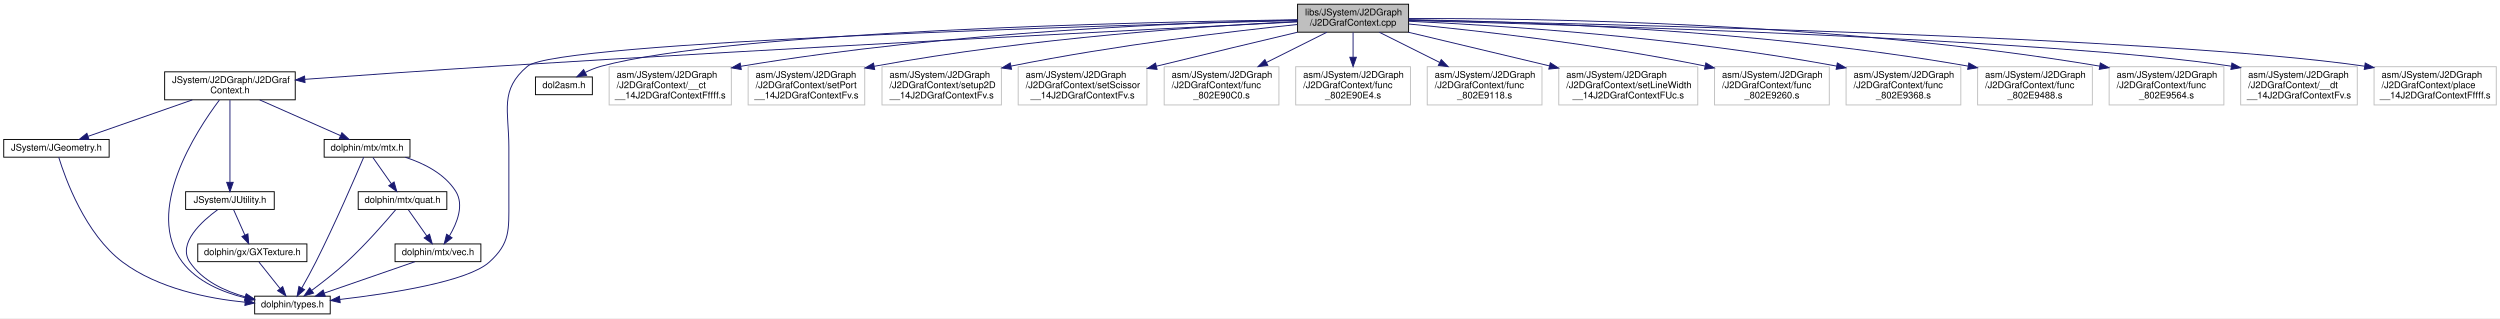
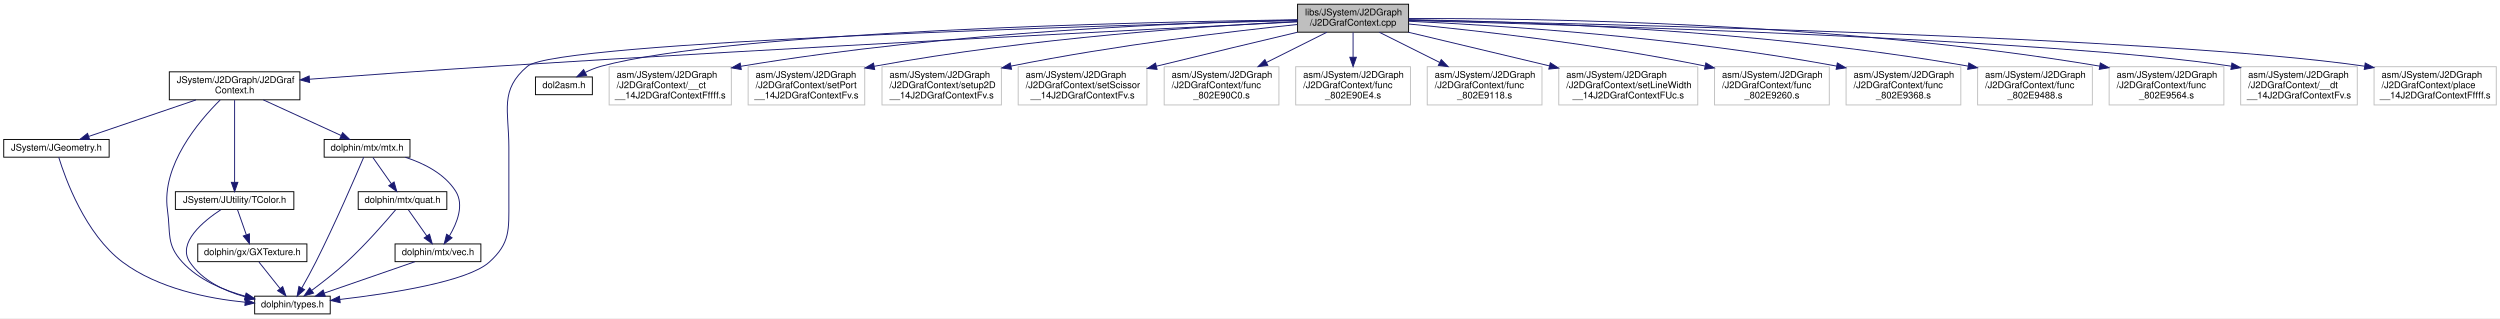
<svg xmlns="http://www.w3.org/2000/svg" xmlns:xlink="http://www.w3.org/1999/xlink" width="2680pt" height="341pt" viewBox="0.00 0.00 2680.00 341.00">
  <g id="graph0" class="graph" transform="scale(1 1) rotate(0) translate(4 337)">
    <polygon fill="white" stroke="transparent" points="-4,4 -4,-337 2676,-337 2676,4 -4,4" />
    <g id="node1" class="node">
      <g id="a_node1">
        <a xlink:title=" ">
          <polygon fill="#bfbfbf" stroke="black" points="1387,-302.5 1387,-332.5 1506,-332.5 1506,-302.5 1387,-302.5" />
          <text text-anchor="start" x="1395" y="-320.5" font-family="Helvetica,sans-Serif" font-size="10.00">libs/JSystem/J2DGraph</text>
          <text text-anchor="middle" x="1446.5" y="-309.5" font-family="Helvetica,sans-Serif" font-size="10.00">/J2DGrafContext.cpp</text>
        </a>
      </g>
    </g>
    <g id="node2" class="node">
      <g id="a_node2">
        <a xlink:href="J2DGrafContext_8h.html" target="_top" xlink:title=" ">
-           <polygon fill="white" stroke="black" points="172.5,-230 172.5,-260 312.5,-260 312.5,-230 172.5,-230" />
-           <text text-anchor="start" x="180.5" y="-248" font-family="Helvetica,sans-Serif" font-size="10.00">JSystem/J2DGraph/J2DGraf</text>
-           <text text-anchor="middle" x="242.5" y="-237" font-family="Helvetica,sans-Serif" font-size="10.00">Context.h</text>
+           <polygon fill="white" stroke="black" points="177.5,-230 177.5,-260 317.5,-260 317.5,-230 177.5,-230" />
+           <text text-anchor="start" x="185.5" y="-248" font-family="Helvetica,sans-Serif" font-size="10.00">JSystem/J2DGraph/J2DGraf</text>
+           <text text-anchor="middle" x="247.5" y="-237" font-family="Helvetica,sans-Serif" font-size="10.00">Context.h</text>
        </a>
      </g>
    </g>
    <g id="edge1" class="edge">
-       <path fill="none" stroke="midnightblue" d="M1386.81,-313.53C1240.37,-306.19 851.64,-286.28 527.5,-266 458.38,-261.68 379.89,-256.12 322.8,-251.96" />
-       <polygon fill="midnightblue" stroke="midnightblue" points="322.98,-248.47 312.75,-251.23 322.47,-255.45 322.98,-248.47" />
+       <path fill="none" stroke="midnightblue" d="M1386.81,-313.56C1240.37,-306.27 851.63,-286.48 527.5,-266 460.19,-261.75 383.83,-256.25 327.88,-252.09" />
+       <polygon fill="midnightblue" stroke="midnightblue" points="327.9,-248.58 317.67,-251.33 327.38,-255.57 327.9,-248.58" />
    </g>
    <g id="node4" class="node">
      <g id="a_node4">
        <a xlink:href="types_8h.html" target="_top" xlink:title=" ">
          <polygon fill="white" stroke="black" points="269,-0.5 269,-19.5 350,-19.5 350,-0.5 269,-0.5" />
          <text text-anchor="middle" x="309.5" y="-7.5" font-family="Helvetica,sans-Serif" font-size="10.00">dolphin/types.h</text>
        </a>
      </g>
    </g>
    <g id="edge17" class="edge">
      <path fill="none" stroke="midnightblue" d="M1386.75,-315.05C1193.05,-310.08 593.04,-292.61 561.5,-266 531.18,-240.41 541.5,-218.68 541.5,-179 541.5,-179 541.5,-179 541.5,-121 541.5,-90.64 543.04,-76.34 520.5,-56 497.38,-35.14 415.27,-22.39 360.56,-16.02" />
      <polygon fill="midnightblue" stroke="midnightblue" points="360.68,-12.51 350.35,-14.87 359.89,-19.47 360.68,-12.51" />
    </g>
    <g id="node10" class="node">
      <g id="a_node10">
        <a xlink:href="dol2asm_8h.html" target="_top" xlink:title=" ">
          <polygon fill="white" stroke="black" points="570,-235.5 570,-254.5 631,-254.5 631,-235.5 570,-235.5" />
          <text text-anchor="middle" x="600.5" y="-242.5" font-family="Helvetica,sans-Serif" font-size="10.00">dol2asm.h</text>
        </a>
      </g>
    </g>
    <g id="edge16" class="edge">
      <path fill="none" stroke="midnightblue" d="M1386.97,-315.84C1225.38,-313.56 781.3,-303.92 640.5,-266 634.78,-264.46 628.92,-262.06 623.51,-259.46" />
      <polygon fill="midnightblue" stroke="midnightblue" points="624.87,-256.22 614.39,-254.68 621.62,-262.42 624.87,-256.22" />
    </g>
    <g id="node11" class="node">
      <g id="a_node11">
        <a xlink:title=" ">
          <polygon fill="white" stroke="#bfbfbf" points="649,-224.5 649,-265.5 780,-265.5 780,-224.5 649,-224.5" />
          <text text-anchor="start" x="657" y="-253.5" font-family="Helvetica,sans-Serif" font-size="10.00">asm/JSystem/J2DGraph</text>
          <text text-anchor="start" x="657" y="-242.5" font-family="Helvetica,sans-Serif" font-size="10.00">/J2DGrafContext/__ct</text>
          <text text-anchor="middle" x="714.5" y="-231.5" font-family="Helvetica,sans-Serif" font-size="10.00">__14J2DGrafContextFffff.s</text>
        </a>
      </g>
    </g>
    <g id="edge18" class="edge">
      <path fill="none" stroke="midnightblue" d="M1386.71,-315.57C1272.43,-313.01 1015.12,-303.4 790.21,-265.94" />
      <polygon fill="midnightblue" stroke="midnightblue" points="790.64,-262.46 780.2,-264.25 789.48,-269.37 790.64,-262.46" />
    </g>
    <g id="node12" class="node">
      <g id="a_node12">
        <a xlink:title=" ">
          <polygon fill="white" stroke="#bfbfbf" points="798,-224.5 798,-265.5 923,-265.5 923,-224.5 798,-224.5" />
          <text text-anchor="start" x="806" y="-253.5" font-family="Helvetica,sans-Serif" font-size="10.00">asm/JSystem/J2DGraph</text>
          <text text-anchor="start" x="806" y="-242.5" font-family="Helvetica,sans-Serif" font-size="10.00">/J2DGrafContext/setPort</text>
          <text text-anchor="middle" x="860.5" y="-231.5" font-family="Helvetica,sans-Serif" font-size="10.00">__14J2DGrafContextFv.s</text>
        </a>
      </g>
    </g>
    <g id="edge19" class="edge">
      <path fill="none" stroke="midnightblue" d="M1386.67,-313.98C1292.16,-309.27 1102.53,-296.83 933.03,-265.92" />
      <polygon fill="midnightblue" stroke="midnightblue" points="933.65,-262.48 923.18,-264.1 932.38,-269.36 933.65,-262.48" />
    </g>
    <g id="node13" class="node">
      <g id="a_node13">
        <a xlink:title=" ">
          <polygon fill="white" stroke="#bfbfbf" points="941.5,-224.5 941.5,-265.5 1069.5,-265.5 1069.5,-224.5 941.5,-224.5" />
          <text text-anchor="start" x="949.5" y="-253.5" font-family="Helvetica,sans-Serif" font-size="10.00">asm/JSystem/J2DGraph</text>
          <text text-anchor="start" x="949.5" y="-242.5" font-family="Helvetica,sans-Serif" font-size="10.00">/J2DGrafContext/setup2D</text>
          <text text-anchor="middle" x="1005.5" y="-231.5" font-family="Helvetica,sans-Serif" font-size="10.00">__14J2DGrafContextFv.s</text>
        </a>
      </g>
    </g>
    <g id="edge20" class="edge">
      <path fill="none" stroke="midnightblue" d="M1386.82,-310.74C1315.76,-303.34 1193.39,-288.9 1079.79,-266.14" />
      <polygon fill="midnightblue" stroke="midnightblue" points="1080.37,-262.69 1069.88,-264.13 1078.98,-269.55 1080.37,-262.69" />
    </g>
    <g id="node14" class="node">
      <g id="a_node14">
        <a xlink:title=" ">
          <polygon fill="white" stroke="#bfbfbf" points="1087.5,-224.5 1087.5,-265.5 1225.5,-265.5 1225.5,-224.5 1087.5,-224.5" />
          <text text-anchor="start" x="1095.5" y="-253.5" font-family="Helvetica,sans-Serif" font-size="10.00">asm/JSystem/J2DGraph</text>
          <text text-anchor="start" x="1095.5" y="-242.5" font-family="Helvetica,sans-Serif" font-size="10.00">/J2DGrafContext/setScissor</text>
          <text text-anchor="middle" x="1156.5" y="-231.5" font-family="Helvetica,sans-Serif" font-size="10.00">__14J2DGrafContextFv.s</text>
        </a>
      </g>
    </g>
    <g id="edge21" class="edge">
      <path fill="none" stroke="midnightblue" d="M1386.88,-302.45C1346.9,-292.98 1292.82,-280.07 1235.78,-266.05" />
      <polygon fill="midnightblue" stroke="midnightblue" points="1236.4,-262.6 1225.85,-263.61 1234.72,-269.4 1236.4,-262.6" />
    </g>
    <g id="node15" class="node">
      <g id="a_node15">
        <a xlink:title=" ">
          <polygon fill="white" stroke="#bfbfbf" points="1244,-224.5 1244,-265.5 1367,-265.5 1367,-224.5 1244,-224.5" />
          <text text-anchor="start" x="1252" y="-253.5" font-family="Helvetica,sans-Serif" font-size="10.00">asm/JSystem/J2DGraph</text>
          <text text-anchor="start" x="1252" y="-242.5" font-family="Helvetica,sans-Serif" font-size="10.00">/J2DGrafContext/func</text>
          <text text-anchor="middle" x="1305.5" y="-231.5" font-family="Helvetica,sans-Serif" font-size="10.00">_802E90C0.s</text>
        </a>
      </g>
    </g>
    <g id="edge22" class="edge">
      <path fill="none" stroke="midnightblue" d="M1418.31,-302.4C1399.81,-293.16 1375.15,-280.83 1353.61,-270.05" />
      <polygon fill="midnightblue" stroke="midnightblue" points="1355.1,-266.89 1344.59,-265.55 1351.97,-273.15 1355.1,-266.89" />
    </g>
    <g id="node16" class="node">
      <g id="a_node16">
        <a xlink:title=" ">
          <polygon fill="white" stroke="#bfbfbf" points="1385,-224.5 1385,-265.5 1508,-265.5 1508,-224.5 1385,-224.5" />
          <text text-anchor="start" x="1393" y="-253.5" font-family="Helvetica,sans-Serif" font-size="10.00">asm/JSystem/J2DGraph</text>
          <text text-anchor="start" x="1393" y="-242.5" font-family="Helvetica,sans-Serif" font-size="10.00">/J2DGrafContext/func</text>
          <text text-anchor="middle" x="1446.5" y="-231.5" font-family="Helvetica,sans-Serif" font-size="10.00">_802E90E4.s</text>
        </a>
      </g>
    </g>
    <g id="edge23" class="edge">
      <path fill="none" stroke="midnightblue" d="M1446.5,-302.23C1446.5,-294.57 1446.5,-284.84 1446.5,-275.63" />
      <polygon fill="midnightblue" stroke="midnightblue" points="1450,-275.59 1446.5,-265.59 1443,-275.59 1450,-275.59" />
    </g>
    <g id="node17" class="node">
      <g id="a_node17">
        <a xlink:title=" ">
          <polygon fill="white" stroke="#bfbfbf" points="1526,-224.5 1526,-265.5 1649,-265.5 1649,-224.5 1526,-224.5" />
          <text text-anchor="start" x="1534" y="-253.5" font-family="Helvetica,sans-Serif" font-size="10.00">asm/JSystem/J2DGraph</text>
          <text text-anchor="start" x="1534" y="-242.5" font-family="Helvetica,sans-Serif" font-size="10.00">/J2DGrafContext/func</text>
          <text text-anchor="middle" x="1587.5" y="-231.5" font-family="Helvetica,sans-Serif" font-size="10.00">_802E9118.s</text>
        </a>
      </g>
    </g>
    <g id="edge24" class="edge">
      <path fill="none" stroke="midnightblue" d="M1474.69,-302.4C1493.19,-293.16 1517.85,-280.83 1539.39,-270.05" />
      <polygon fill="midnightblue" stroke="midnightblue" points="1541.03,-273.15 1548.41,-265.55 1537.9,-266.89 1541.03,-273.15" />
    </g>
    <g id="node18" class="node">
      <g id="a_node18">
        <a xlink:title=" ">
          <polygon fill="white" stroke="#bfbfbf" points="1667,-224.5 1667,-265.5 1816,-265.5 1816,-224.5 1667,-224.5" />
          <text text-anchor="start" x="1675" y="-253.5" font-family="Helvetica,sans-Serif" font-size="10.00">asm/JSystem/J2DGraph</text>
          <text text-anchor="start" x="1675" y="-242.5" font-family="Helvetica,sans-Serif" font-size="10.00">/J2DGrafContext/setLineWidth</text>
          <text text-anchor="middle" x="1741.5" y="-231.5" font-family="Helvetica,sans-Serif" font-size="10.00">__14J2DGrafContextFUc.s</text>
        </a>
      </g>
    </g>
    <g id="edge25" class="edge">
      <path fill="none" stroke="midnightblue" d="M1505.91,-302.39C1546.09,-292.84 1600.63,-279.86 1657.04,-266.35" />
      <polygon fill="midnightblue" stroke="midnightblue" points="1657.94,-269.73 1666.85,-264 1656.31,-262.92 1657.94,-269.73" />
    </g>
    <g id="node19" class="node">
      <g id="a_node19">
        <a xlink:title=" ">
          <polygon fill="white" stroke="#bfbfbf" points="1834,-224.5 1834,-265.5 1957,-265.5 1957,-224.5 1834,-224.5" />
          <text text-anchor="start" x="1842" y="-253.5" font-family="Helvetica,sans-Serif" font-size="10.00">asm/JSystem/J2DGraph</text>
          <text text-anchor="start" x="1842" y="-242.5" font-family="Helvetica,sans-Serif" font-size="10.00">/J2DGrafContext/func</text>
          <text text-anchor="middle" x="1895.5" y="-231.5" font-family="Helvetica,sans-Serif" font-size="10.00">_802E9260.s</text>
        </a>
      </g>
    </g>
    <g id="edge26" class="edge">
      <path fill="none" stroke="midnightblue" d="M1506.03,-311.28C1579.01,-304.27 1706.51,-290.09 1823.91,-266.2" />
      <polygon fill="midnightblue" stroke="midnightblue" points="1824.7,-269.61 1833.79,-264.16 1823.28,-262.75 1824.7,-269.61" />
    </g>
    <g id="node20" class="node">
      <g id="a_node20">
        <a xlink:title=" ">
          <polygon fill="white" stroke="#bfbfbf" points="1975,-224.5 1975,-265.5 2098,-265.5 2098,-224.5 1975,-224.5" />
          <text text-anchor="start" x="1983" y="-253.5" font-family="Helvetica,sans-Serif" font-size="10.00">asm/JSystem/J2DGraph</text>
          <text text-anchor="start" x="1983" y="-242.5" font-family="Helvetica,sans-Serif" font-size="10.00">/J2DGrafContext/func</text>
          <text text-anchor="middle" x="2036.5" y="-231.5" font-family="Helvetica,sans-Serif" font-size="10.00">_802E9368.s</text>
        </a>
      </g>
    </g>
    <g id="edge27" class="edge">
      <path fill="none" stroke="midnightblue" d="M1506.27,-314.22C1601.64,-309.81 1794.13,-297.76 1964.89,-266.15" />
      <polygon fill="midnightblue" stroke="midnightblue" points="1965.63,-269.57 1974.81,-264.28 1964.34,-262.69 1965.63,-269.57" />
    </g>
    <g id="node21" class="node">
      <g id="a_node21">
        <a xlink:title=" ">
          <polygon fill="white" stroke="#bfbfbf" points="2116,-224.5 2116,-265.5 2239,-265.5 2239,-224.5 2116,-224.5" />
          <text text-anchor="start" x="2124" y="-253.5" font-family="Helvetica,sans-Serif" font-size="10.00">asm/JSystem/J2DGraph</text>
          <text text-anchor="start" x="2124" y="-242.5" font-family="Helvetica,sans-Serif" font-size="10.00">/J2DGrafContext/func</text>
          <text text-anchor="middle" x="2177.5" y="-231.5" font-family="Helvetica,sans-Serif" font-size="10.00">_802E9488.s</text>
        </a>
      </g>
    </g>
    <g id="edge28" class="edge">
      <path fill="none" stroke="midnightblue" d="M1506.26,-315.96C1621.11,-314.06 1880.54,-305.53 2105.8,-266.13" />
      <polygon fill="midnightblue" stroke="midnightblue" points="2106.59,-269.55 2115.82,-264.35 2105.36,-262.65 2106.59,-269.55" />
    </g>
    <g id="node22" class="node">
      <g id="a_node22">
        <a xlink:title=" ">
          <polygon fill="white" stroke="#bfbfbf" points="2257,-224.5 2257,-265.5 2380,-265.5 2380,-224.5 2257,-224.5" />
          <text text-anchor="start" x="2265" y="-253.5" font-family="Helvetica,sans-Serif" font-size="10.00">asm/JSystem/J2DGraph</text>
          <text text-anchor="start" x="2265" y="-242.5" font-family="Helvetica,sans-Serif" font-size="10.00">/J2DGrafContext/func</text>
          <text text-anchor="middle" x="2318.5" y="-231.5" font-family="Helvetica,sans-Serif" font-size="10.00">_802E9564.s</text>
        </a>
      </g>
    </g>
    <g id="edge29" class="edge">
      <path fill="none" stroke="midnightblue" d="M1506.12,-317.11C1638.38,-317.53 1966.24,-313.38 2246.87,-266.1" />
      <polygon fill="midnightblue" stroke="midnightblue" points="2247.56,-269.53 2256.83,-264.4 2246.38,-262.63 2247.56,-269.53" />
    </g>
    <g id="node23" class="node">
      <g id="a_node23">
        <a xlink:title=" ">
          <polygon fill="white" stroke="#bfbfbf" points="2398,-224.5 2398,-265.5 2523,-265.5 2523,-224.5 2398,-224.5" />
          <text text-anchor="start" x="2406" y="-253.5" font-family="Helvetica,sans-Serif" font-size="10.00">asm/JSystem/J2DGraph</text>
          <text text-anchor="start" x="2406" y="-242.5" font-family="Helvetica,sans-Serif" font-size="10.00">/J2DGrafContext/__dt</text>
          <text text-anchor="middle" x="2460.5" y="-231.5" font-family="Helvetica,sans-Serif" font-size="10.00">__14J2DGrafContextFv.s</text>
        </a>
      </g>
    </g>
    <g id="edge30" class="edge">
      <path fill="none" stroke="midnightblue" d="M1506.25,-315.03C1682.51,-310.42 2199.22,-294.9 2387.87,-266.04" />
      <polygon fill="midnightblue" stroke="midnightblue" points="2388.63,-269.46 2397.95,-264.43 2387.52,-262.55 2388.63,-269.46" />
    </g>
    <g id="node24" class="node">
      <g id="a_node24">
        <a xlink:title=" ">
          <polygon fill="white" stroke="#bfbfbf" points="2541,-224.5 2541,-265.5 2672,-265.5 2672,-224.5 2541,-224.5" />
          <text text-anchor="start" x="2549" y="-253.5" font-family="Helvetica,sans-Serif" font-size="10.00">asm/JSystem/J2DGraph</text>
          <text text-anchor="start" x="2549" y="-242.5" font-family="Helvetica,sans-Serif" font-size="10.00">/J2DGrafContext/place</text>
          <text text-anchor="middle" x="2606.5" y="-231.5" font-family="Helvetica,sans-Serif" font-size="10.00">__14J2DGrafContextFffff.s</text>
        </a>
      </g>
    </g>
    <g id="edge31" class="edge">
      <path fill="none" stroke="midnightblue" d="M1506.06,-315.44C1699.95,-311.71 2312.6,-297.79 2530.8,-266.05" />
      <polygon fill="midnightblue" stroke="midnightblue" points="2531.53,-269.48 2540.89,-264.53 2530.48,-262.56 2531.53,-269.48" />
    </g>
    <g id="node3" class="node">
      <g id="a_node3">
        <a xlink:href="JGeometry_8h.html" target="_top" xlink:title=" ">
          <polygon fill="white" stroke="black" points="0,-168.5 0,-187.5 113,-187.5 113,-168.5 0,-168.5" />
          <text text-anchor="middle" x="56.5" y="-175.5" font-family="Helvetica,sans-Serif" font-size="10.00">JSystem/JGeometry.h</text>
        </a>
      </g>
    </g>
    <g id="edge2" class="edge">
-       <path fill="none" stroke="midnightblue" d="M202.14,-229.9C168.78,-218.24 121.95,-201.87 90.48,-190.88" />
-       <polygon fill="midnightblue" stroke="midnightblue" points="91.44,-187.5 80.84,-187.51 89.13,-194.11 91.44,-187.5" />
+       <path fill="none" stroke="midnightblue" d="M206.06,-229.9C171.65,-218.19 123.3,-201.73 90.98,-190.73" />
+       <polygon fill="midnightblue" stroke="midnightblue" points="92.09,-187.42 81.5,-187.51 89.84,-194.04 92.09,-187.42" />
    </g>
    <g id="edge15" class="edge">
-       <path fill="none" stroke="midnightblue" d="M231.15,-229.71C205.86,-196.03 150.28,-110.48 191.5,-56 207.49,-34.87 234.68,-23.66 258.93,-17.72" />
-       <polygon fill="midnightblue" stroke="midnightblue" points="259.74,-21.12 268.75,-15.55 258.23,-14.29 259.74,-21.12" />
+       <path fill="none" stroke="midnightblue" d="M232.04,-229.84C208.95,-206.95 168.84,-159.57 175.5,-112 179.09,-86.37 174,-75.07 191.5,-56 209.01,-36.92 235.48,-25.86 258.92,-19.49" />
+       <polygon fill="midnightblue" stroke="midnightblue" points="259.89,-22.86 268.75,-17.04 258.2,-16.07 259.89,-22.86" />
    </g>
    <g id="node5" class="node">
      <g id="a_node5">
-         <a xlink:href="JUtility_8h.html" target="_top" xlink:title=" ">
-           <polygon fill="white" stroke="black" points="195,-112.5 195,-131.5 290,-131.5 290,-112.5 195,-112.5" />
-           <text text-anchor="middle" x="242.5" y="-119.5" font-family="Helvetica,sans-Serif" font-size="10.00">JSystem/JUtility.h</text>
+         <a xlink:href="TColor_8h.html" target="_top" xlink:title=" ">
+           <polygon fill="white" stroke="black" points="184,-112.5 184,-131.5 311,-131.5 311,-112.5 184,-112.5" />
+           <text text-anchor="middle" x="247.5" y="-119.5" font-family="Helvetica,sans-Serif" font-size="10.00">JSystem/JUtility/TColor.h</text>
        </a>
      </g>
    </g>
    <g id="edge4" class="edge">
-       <path fill="none" stroke="midnightblue" d="M242.5,-229.64C242.5,-207.7 242.5,-165.83 242.5,-141.59" />
-       <polygon fill="midnightblue" stroke="midnightblue" points="246,-141.55 242.5,-131.55 239,-141.55 246,-141.55" />
+       <path fill="none" stroke="midnightblue" d="M247.5,-229.64C247.5,-207.7 247.5,-165.83 247.5,-141.59" />
+       <polygon fill="midnightblue" stroke="midnightblue" points="251,-141.55 247.5,-131.55 244,-141.55 251,-141.55" />
    </g>
    <g id="node7" class="node">
      <g id="a_node7">
        <a xlink:href="mtx_8h.html" target="_top" xlink:title=" ">
          <polygon fill="white" stroke="black" points="343.5,-168.5 343.5,-187.5 435.5,-187.5 435.5,-168.5 343.5,-168.5" />
          <text text-anchor="middle" x="389.5" y="-175.5" font-family="Helvetica,sans-Serif" font-size="10.00">dolphin/mtx/mtx.h</text>
        </a>
      </g>
    </g>
    <g id="edge8" class="edge">
-       <path fill="none" stroke="midnightblue" d="M274.4,-229.9C300.19,-218.49 336.17,-202.58 361.01,-191.6" />
-       <polygon fill="midnightblue" stroke="midnightblue" points="362.53,-194.75 370.26,-187.51 359.7,-188.35 362.53,-194.75" />
+       <path fill="none" stroke="midnightblue" d="M278.31,-229.9C303.12,-218.54 337.68,-202.72 361.66,-191.74" />
+       <polygon fill="midnightblue" stroke="midnightblue" points="363.28,-194.85 370.92,-187.51 360.37,-188.49 363.28,-194.85" />
    </g>
    <g id="edge3" class="edge">
      <path fill="none" stroke="midnightblue" d="M58.97,-168.39C65.82,-146.07 87.29,-86.01 127.5,-56 165.57,-27.58 219.39,-16.94 258.63,-13.04" />
      <polygon fill="midnightblue" stroke="midnightblue" points="259.12,-16.51 268.77,-12.15 258.51,-9.54 259.12,-16.51" />
    </g>
    <g id="edge7" class="edge">
-       <path fill="none" stroke="midnightblue" d="M229.51,-112.35C212.4,-99.88 186,-76.11 199.5,-56 212.86,-36.09 236.76,-24.99 258.87,-18.79" />
+       <path fill="none" stroke="midnightblue" d="M232.97,-112.35C214.22,-100.06 185.58,-76.73 199.5,-56 212.86,-36.09 236.76,-24.99 258.87,-18.79" />
      <polygon fill="midnightblue" stroke="midnightblue" points="260.02,-22.11 268.86,-16.28 258.31,-15.33 260.02,-22.11" />
    </g>
    <g id="node6" class="node">
      <g id="a_node6">
        <a xlink:href="GXTexture_8h.html" target="_top" xlink:title=" ">
          <polygon fill="white" stroke="black" points="208,-56.5 208,-75.5 325,-75.5 325,-56.5 208,-56.5" />
          <text text-anchor="middle" x="266.5" y="-63.5" font-family="Helvetica,sans-Serif" font-size="10.00">dolphin/gx/GXTexture.h</text>
        </a>
      </g>
    </g>
    <g id="edge5" class="edge">
-       <path fill="none" stroke="midnightblue" d="M246.46,-112.08C249.71,-104.77 254.42,-94.18 258.45,-85.1" />
-       <polygon fill="midnightblue" stroke="midnightblue" points="261.75,-86.31 262.61,-75.75 255.35,-83.47 261.75,-86.31" />
+       <path fill="none" stroke="midnightblue" d="M250.64,-112.08C253.18,-104.85 256.86,-94.41 260.03,-85.4" />
+       <polygon fill="midnightblue" stroke="midnightblue" points="263.4,-86.35 263.42,-75.75 256.8,-84.02 263.4,-86.35" />
    </g>
    <g id="edge6" class="edge">
      <path fill="none" stroke="midnightblue" d="M273.6,-56.08C279.74,-48.38 288.77,-37.03 296.24,-27.65" />
      <polygon fill="midnightblue" stroke="midnightblue" points="299.04,-29.75 302.53,-19.75 293.56,-25.39 299.04,-29.75" />
    </g>
    <g id="edge14" class="edge">
      <path fill="none" stroke="midnightblue" d="M385.87,-168.38C377.38,-148.39 355.38,-97.42 334.5,-56 329.82,-46.71 324.22,-36.56 319.51,-28.25" />
      <polygon fill="midnightblue" stroke="midnightblue" points="322.51,-26.45 314.5,-19.52 316.44,-29.93 322.51,-26.45" />
    </g>
    <g id="node8" class="node">
      <g id="a_node8">
        <a xlink:href="quat_8h.html" target="_top" xlink:title=" ">
          <polygon fill="white" stroke="black" points="380,-112.5 380,-131.5 475,-131.5 475,-112.5 380,-112.5" />
          <text text-anchor="middle" x="427.5" y="-119.5" font-family="Helvetica,sans-Serif" font-size="10.00">dolphin/mtx/quat.h</text>
        </a>
      </g>
    </g>
    <g id="edge9" class="edge">
      <path fill="none" stroke="midnightblue" d="M395.77,-168.08C401.14,-160.46 409.02,-149.26 415.58,-139.94" />
      <polygon fill="midnightblue" stroke="midnightblue" points="418.45,-141.94 421.34,-131.75 412.72,-137.91 418.45,-141.94" />
    </g>
    <g id="node9" class="node">
      <g id="a_node9">
        <a xlink:href="vec_8h.html" target="_top" xlink:title=" ">
          <polygon fill="white" stroke="black" points="419.5,-56.5 419.5,-75.5 511.5,-75.5 511.5,-56.5 419.5,-56.5" />
          <text text-anchor="middle" x="465.5" y="-63.5" font-family="Helvetica,sans-Serif" font-size="10.00">dolphin/mtx/vec.h</text>
        </a>
      </g>
    </g>
    <g id="edge13" class="edge">
      <path fill="none" stroke="midnightblue" d="M430.55,-168.38C450.46,-161.92 472.59,-150.81 484.5,-132 493.8,-117.31 486.01,-97.9 477.78,-84.13" />
      <polygon fill="midnightblue" stroke="midnightblue" points="480.62,-82.07 472.21,-75.62 474.76,-85.91 480.62,-82.07" />
    </g>
    <g id="edge12" class="edge">
      <path fill="none" stroke="midnightblue" d="M420.16,-112.16C409.25,-99.23 387.87,-74.69 367.5,-56 355.68,-45.15 341.46,-34.09 330.05,-25.65" />
      <polygon fill="midnightblue" stroke="midnightblue" points="332.11,-22.81 321.97,-19.75 327.99,-28.47 332.11,-22.81" />
    </g>
    <g id="edge10" class="edge">
      <path fill="none" stroke="midnightblue" d="M433.77,-112.08C439.14,-104.46 447.02,-93.26 453.58,-83.94" />
      <polygon fill="midnightblue" stroke="midnightblue" points="456.45,-85.94 459.34,-75.75 450.72,-81.91 456.45,-85.94" />
    </g>
    <g id="edge11" class="edge">
      <path fill="none" stroke="midnightblue" d="M440.78,-56.44C414.65,-47.4 373.24,-33.06 343.92,-22.92" />
      <polygon fill="midnightblue" stroke="midnightblue" points="344.7,-19.48 334.1,-19.52 342.41,-26.1 344.7,-19.48" />
    </g>
  </g>
</svg>
